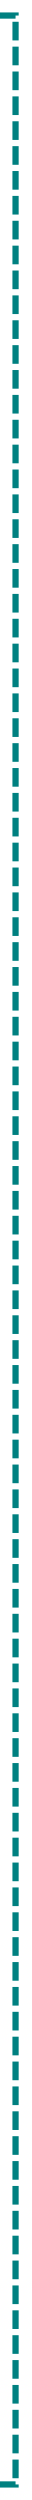
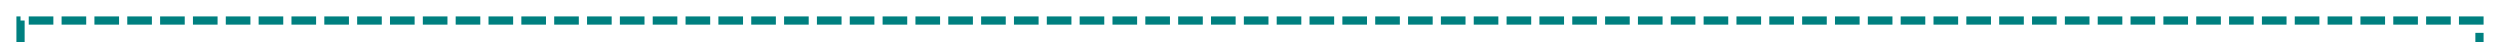
- <svg xmlns="http://www.w3.org/2000/svg" version="1.1" width="10px" height="804px" preserveAspectRatio="xMidYMin meet" viewBox="1706 261  8 804">
-   <path d="M 1504 266  L 1710 266  L 1710 1060  L 848 1060  L 848 1075  " stroke-width="2" stroke-dasharray="6,2" stroke="#008080" fill="none" />
-   <path d="M 852.293 1069.893  L 848 1074.186  L 843.707 1069.893  L 842.293 1071.307  L 847.293 1076.307  L 848 1077.014  L 848.707 1076.307  L 853.707 1071.307  L 852.293 1069.893  Z " fill-rule="nonzero" fill="#008080" stroke="none" />
+ <svg xmlns="http://www.w3.org/2000/svg" version="1.1" width="609px" height="10px" preserveAspectRatio="xMinYMid meet" viewBox="1263 86  609 8">
+   <path d="M 1268 256  L 1268 90  L 1867 90  L 1867 106  " stroke-width="2" stroke-dasharray="6,2" stroke="#008080" fill="none" />
+   <path d="M 1871.293 100.893  L 1867 105.186  L 1862.707 100.893  L 1861.293 102.307  L 1866.293 107.307  L 1867 108.014  L 1867.707 107.307  L 1872.707 102.307  L 1871.293 100.893  Z " fill-rule="nonzero" fill="#008080" stroke="none" />
</svg>
